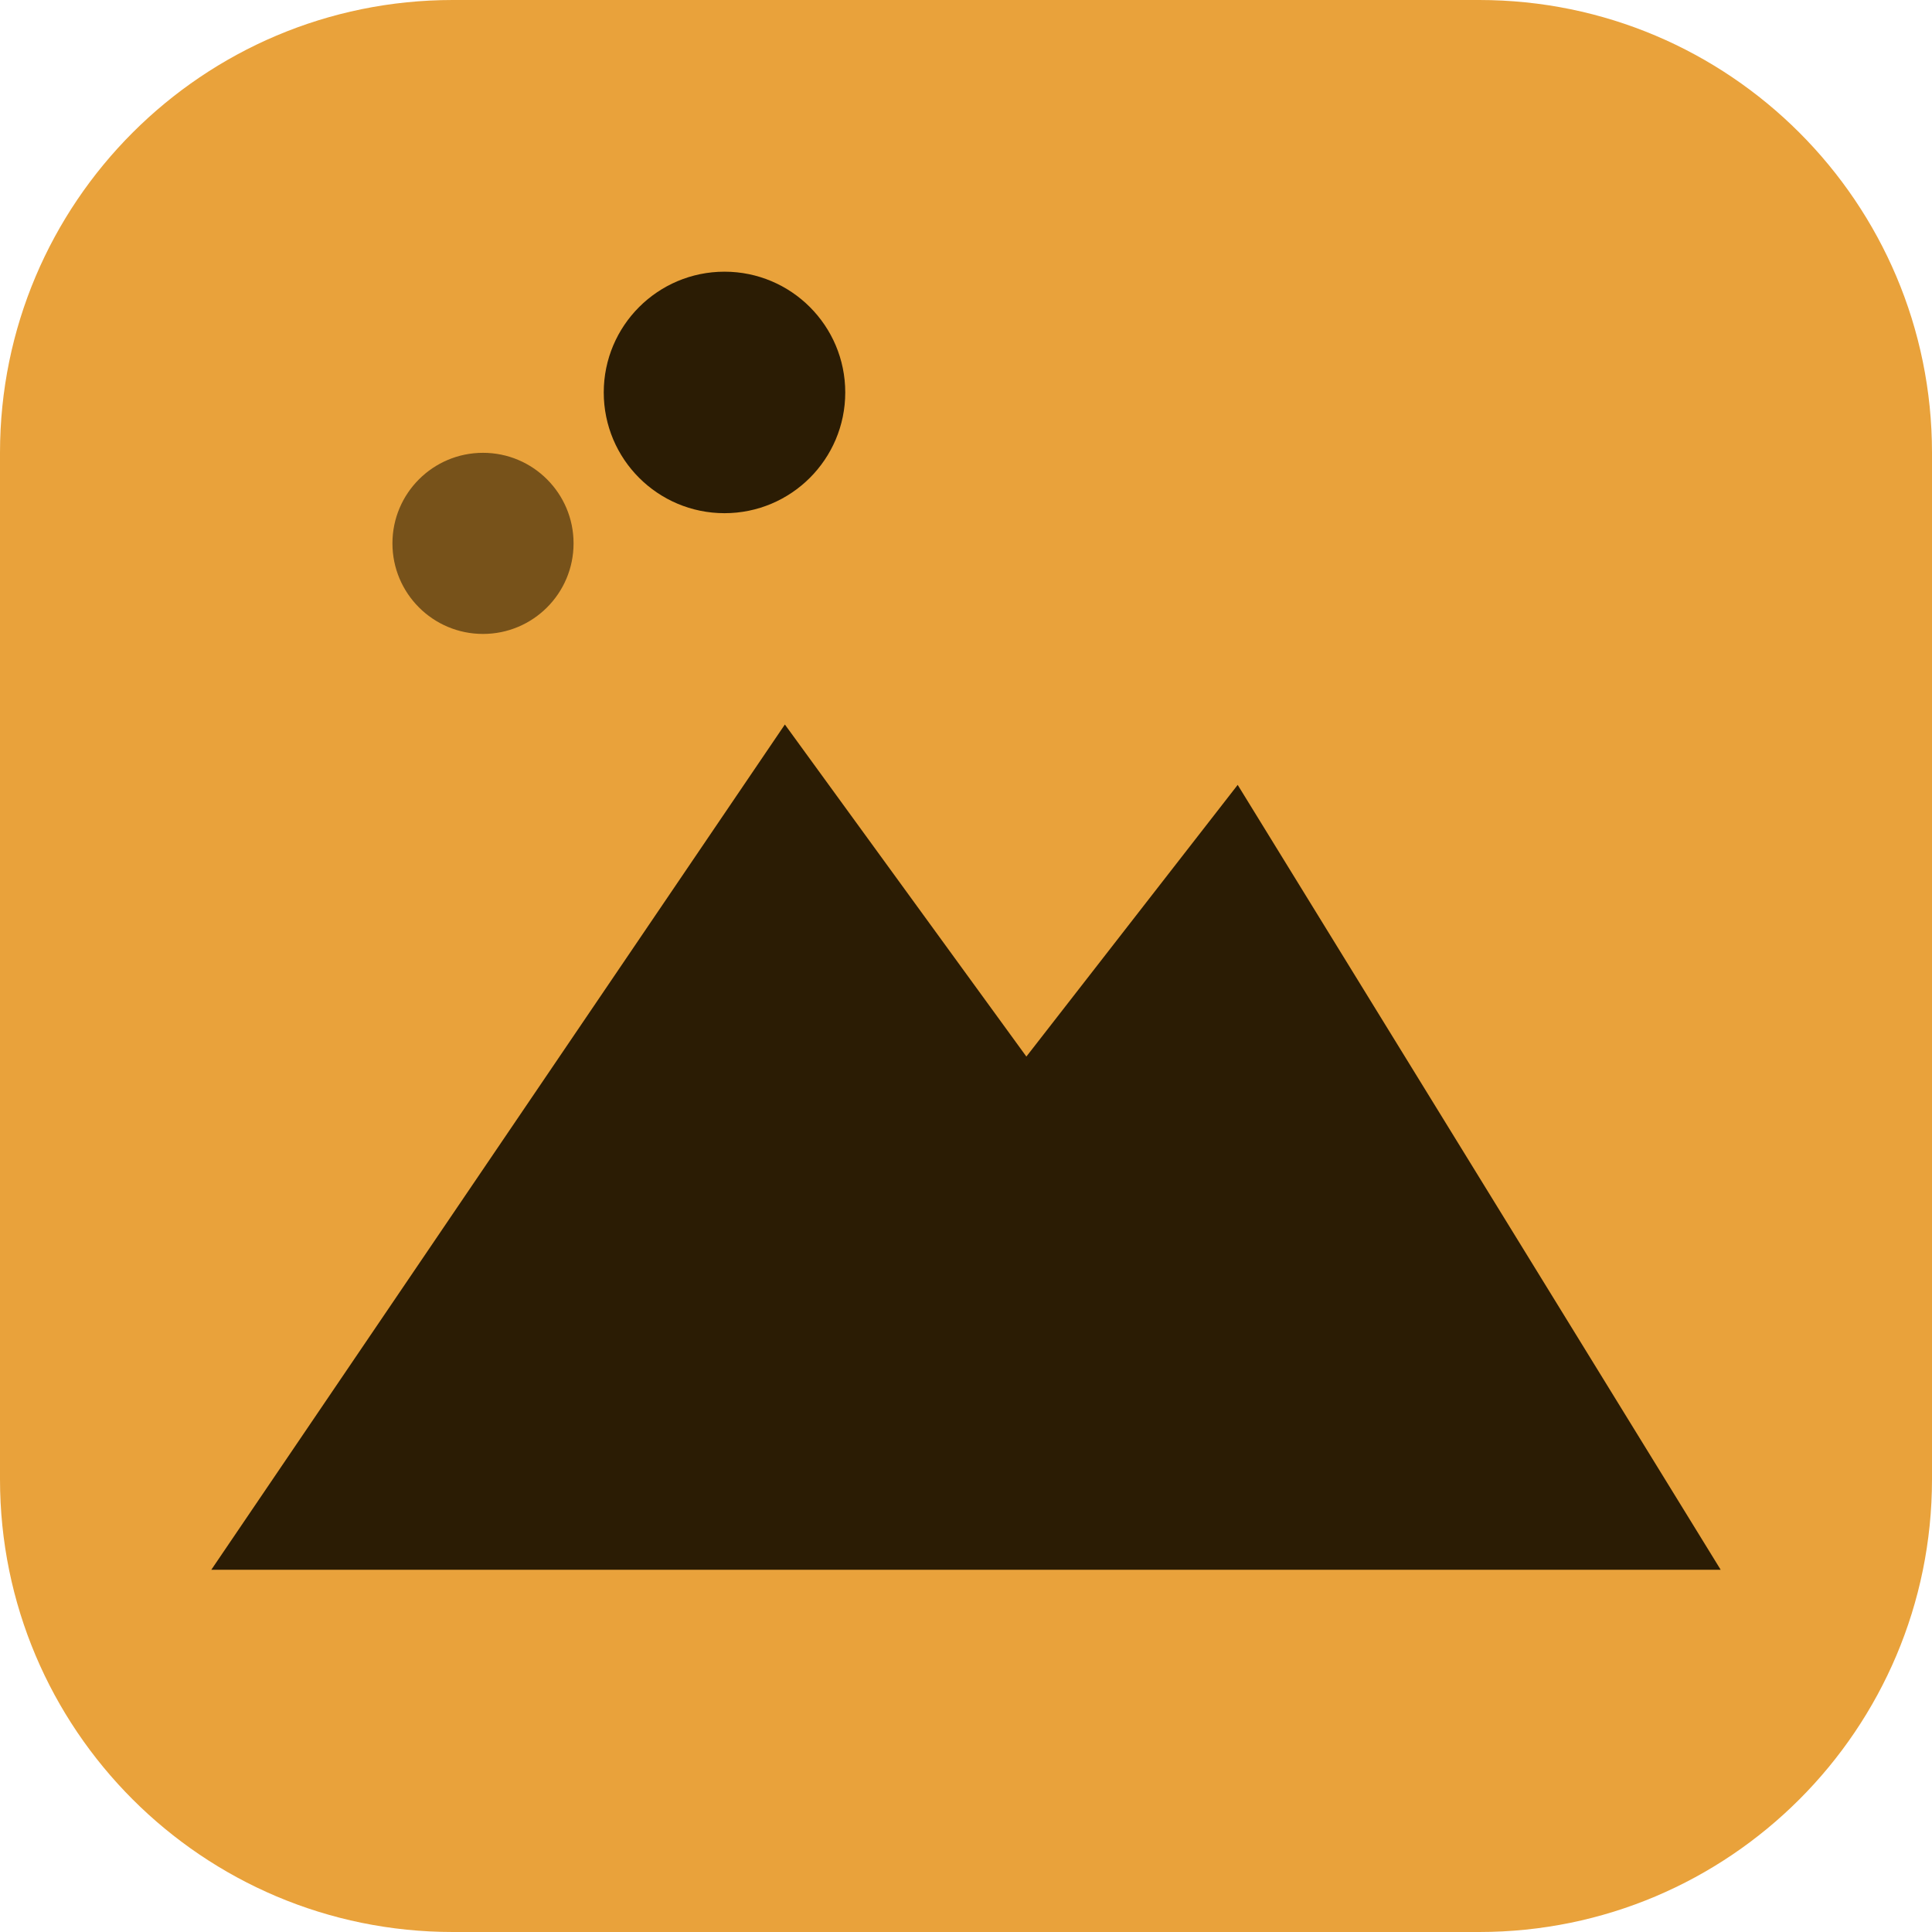
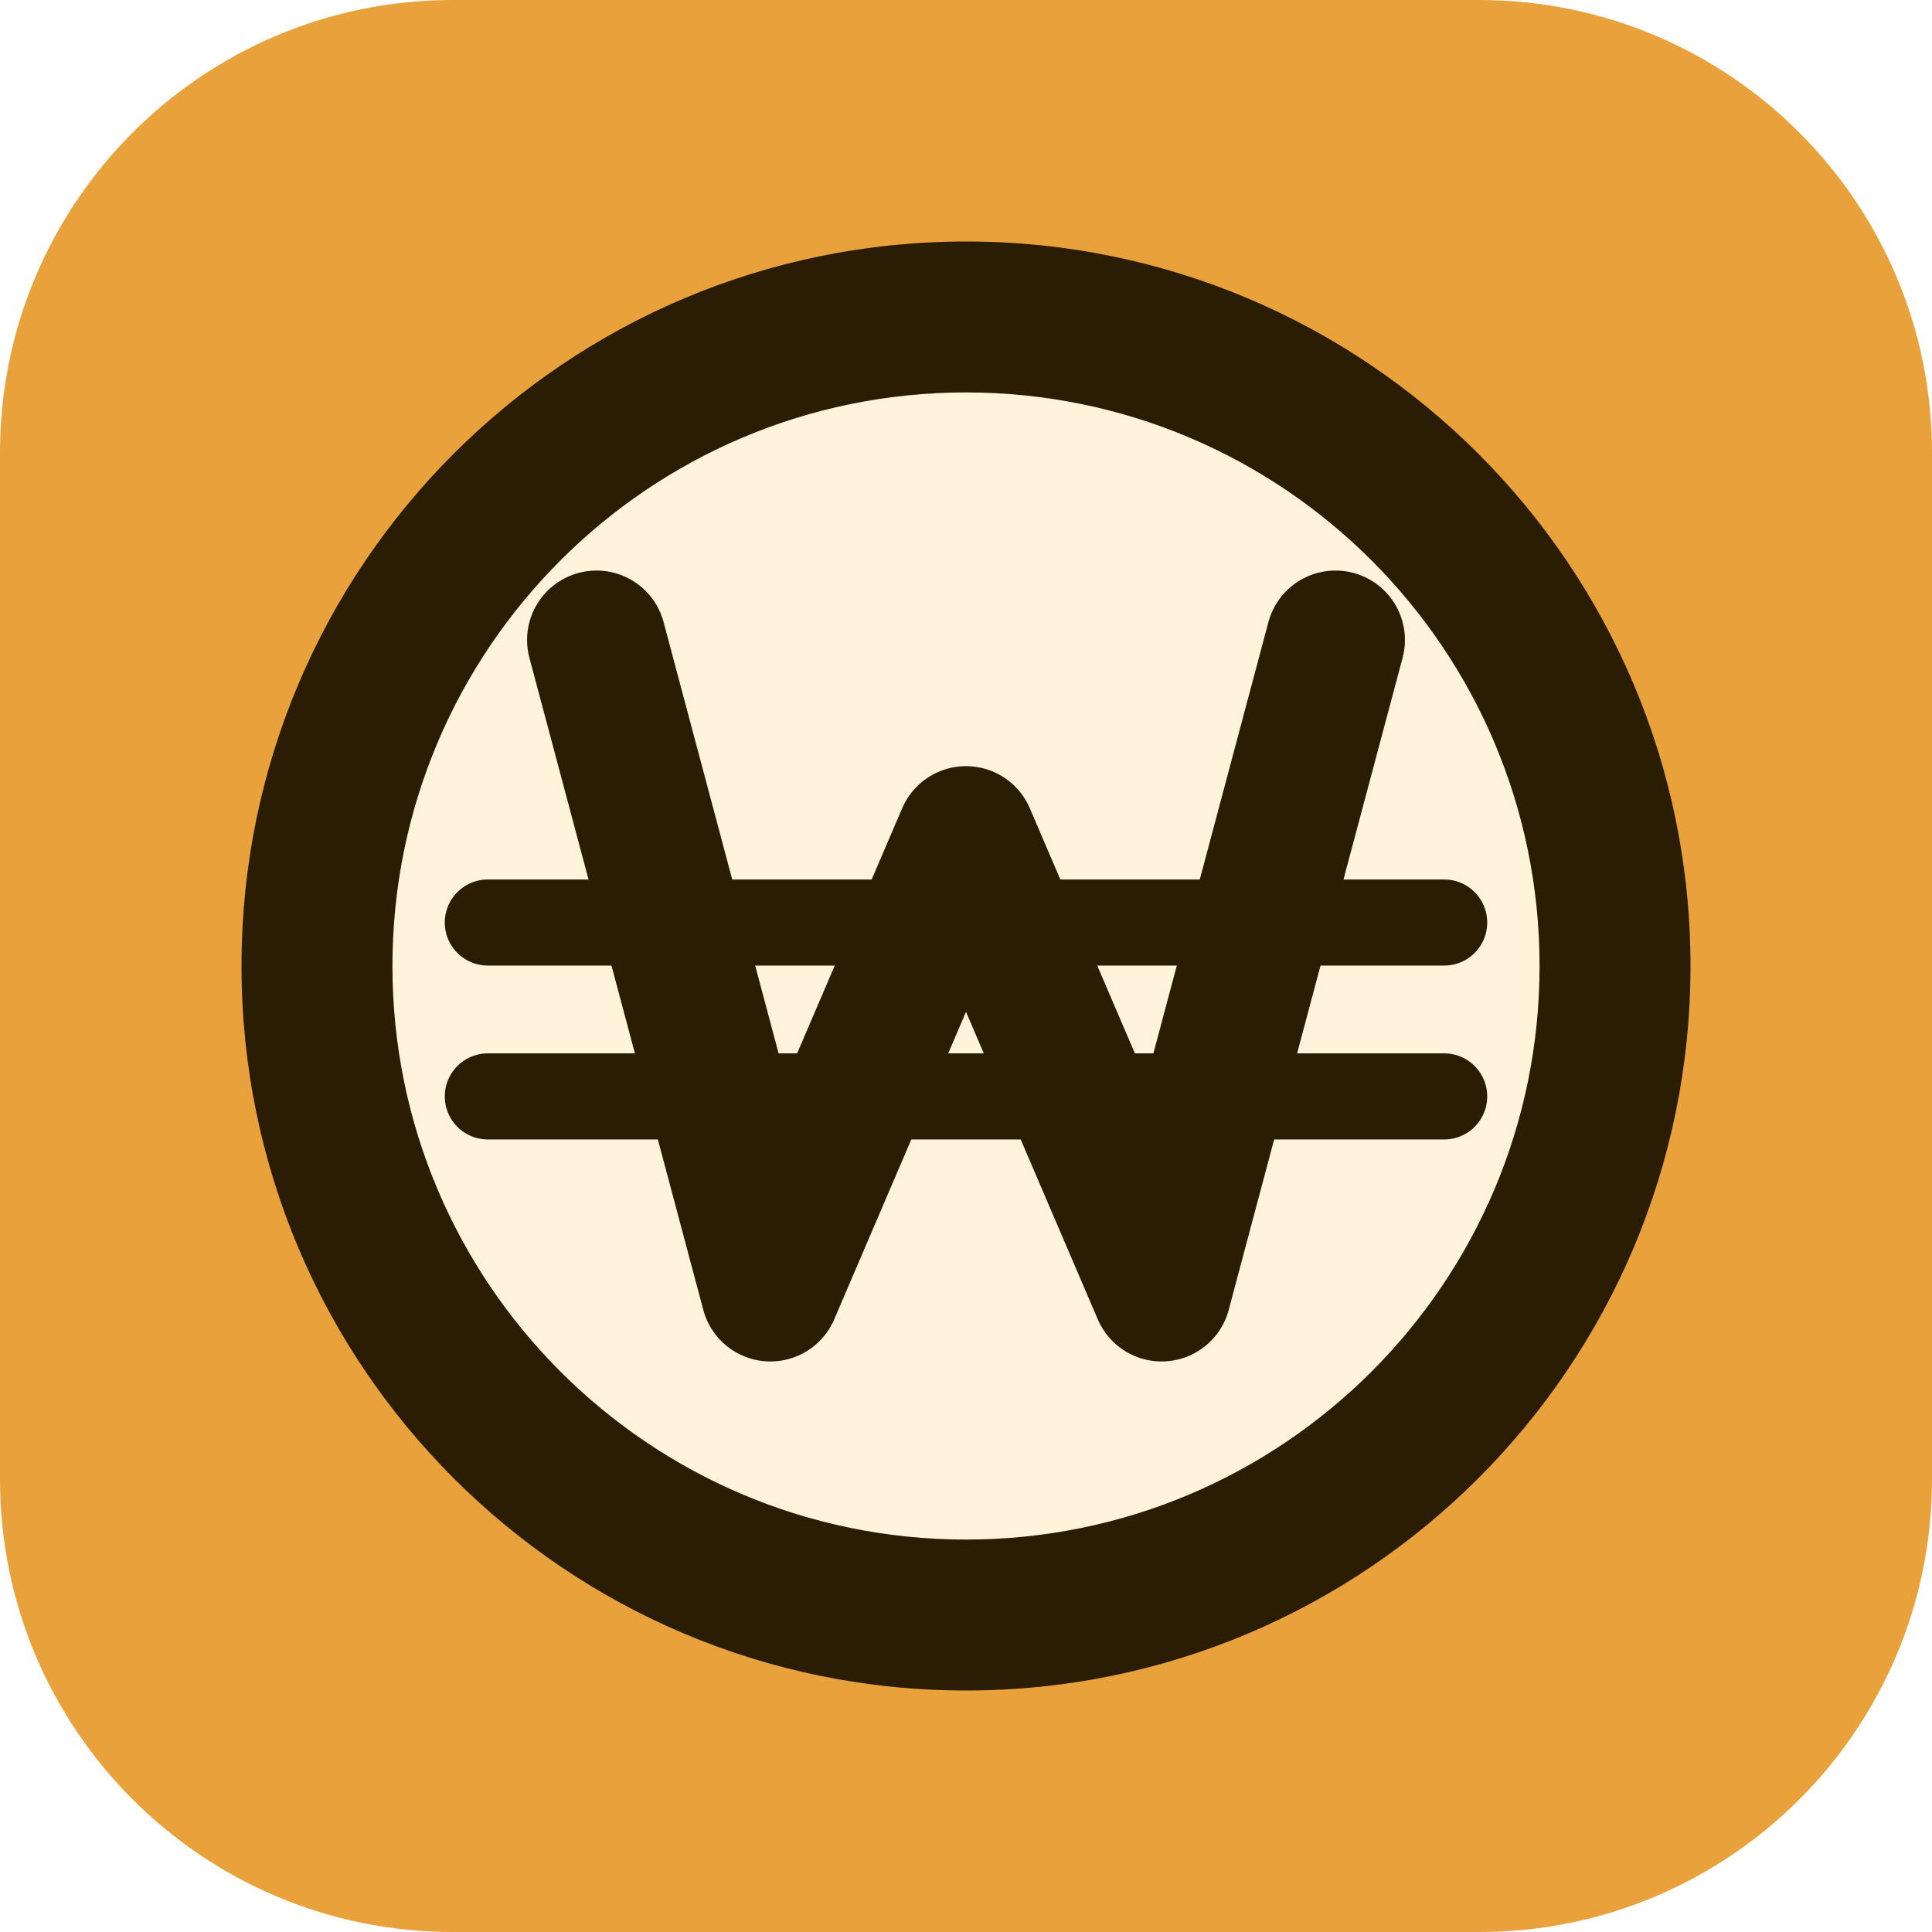
<svg xmlns="http://www.w3.org/2000/svg" viewBox="0 0 64 64">
  <rect width="64" height="64" rx="15" fill="#E9A23B" />
-   <path d="M7 52 L26 24 L34 35 L41 26 L57 52 Z" fill="#2B1C04" />
-   <circle cx="16" cy="18" r="3" fill="#2B1C04" opacity=".6" />
-   <circle cx="24" cy="13" r="4" fill="#2B1C04" />
+   <circle cx="32" cy="32" r="24" fill="#2B1C04" />
+   <circle cx="32" cy="32" r="19" fill="#FFF3DC" />
+   <path d="M19.76 21.2 L25.52 42.8 L32 27.68 L38.48 42.8 L44.24 21.2" fill="none" stroke="#2B1C04" stroke-width="4.6" stroke-linecap="round" stroke-linejoin="round" />
+   <path d="M16.16 30.56 H47.84 M16.16 36.32 H47.84" stroke="#2B1C04" stroke-width="2.852" stroke-linecap="round" />
</svg>
